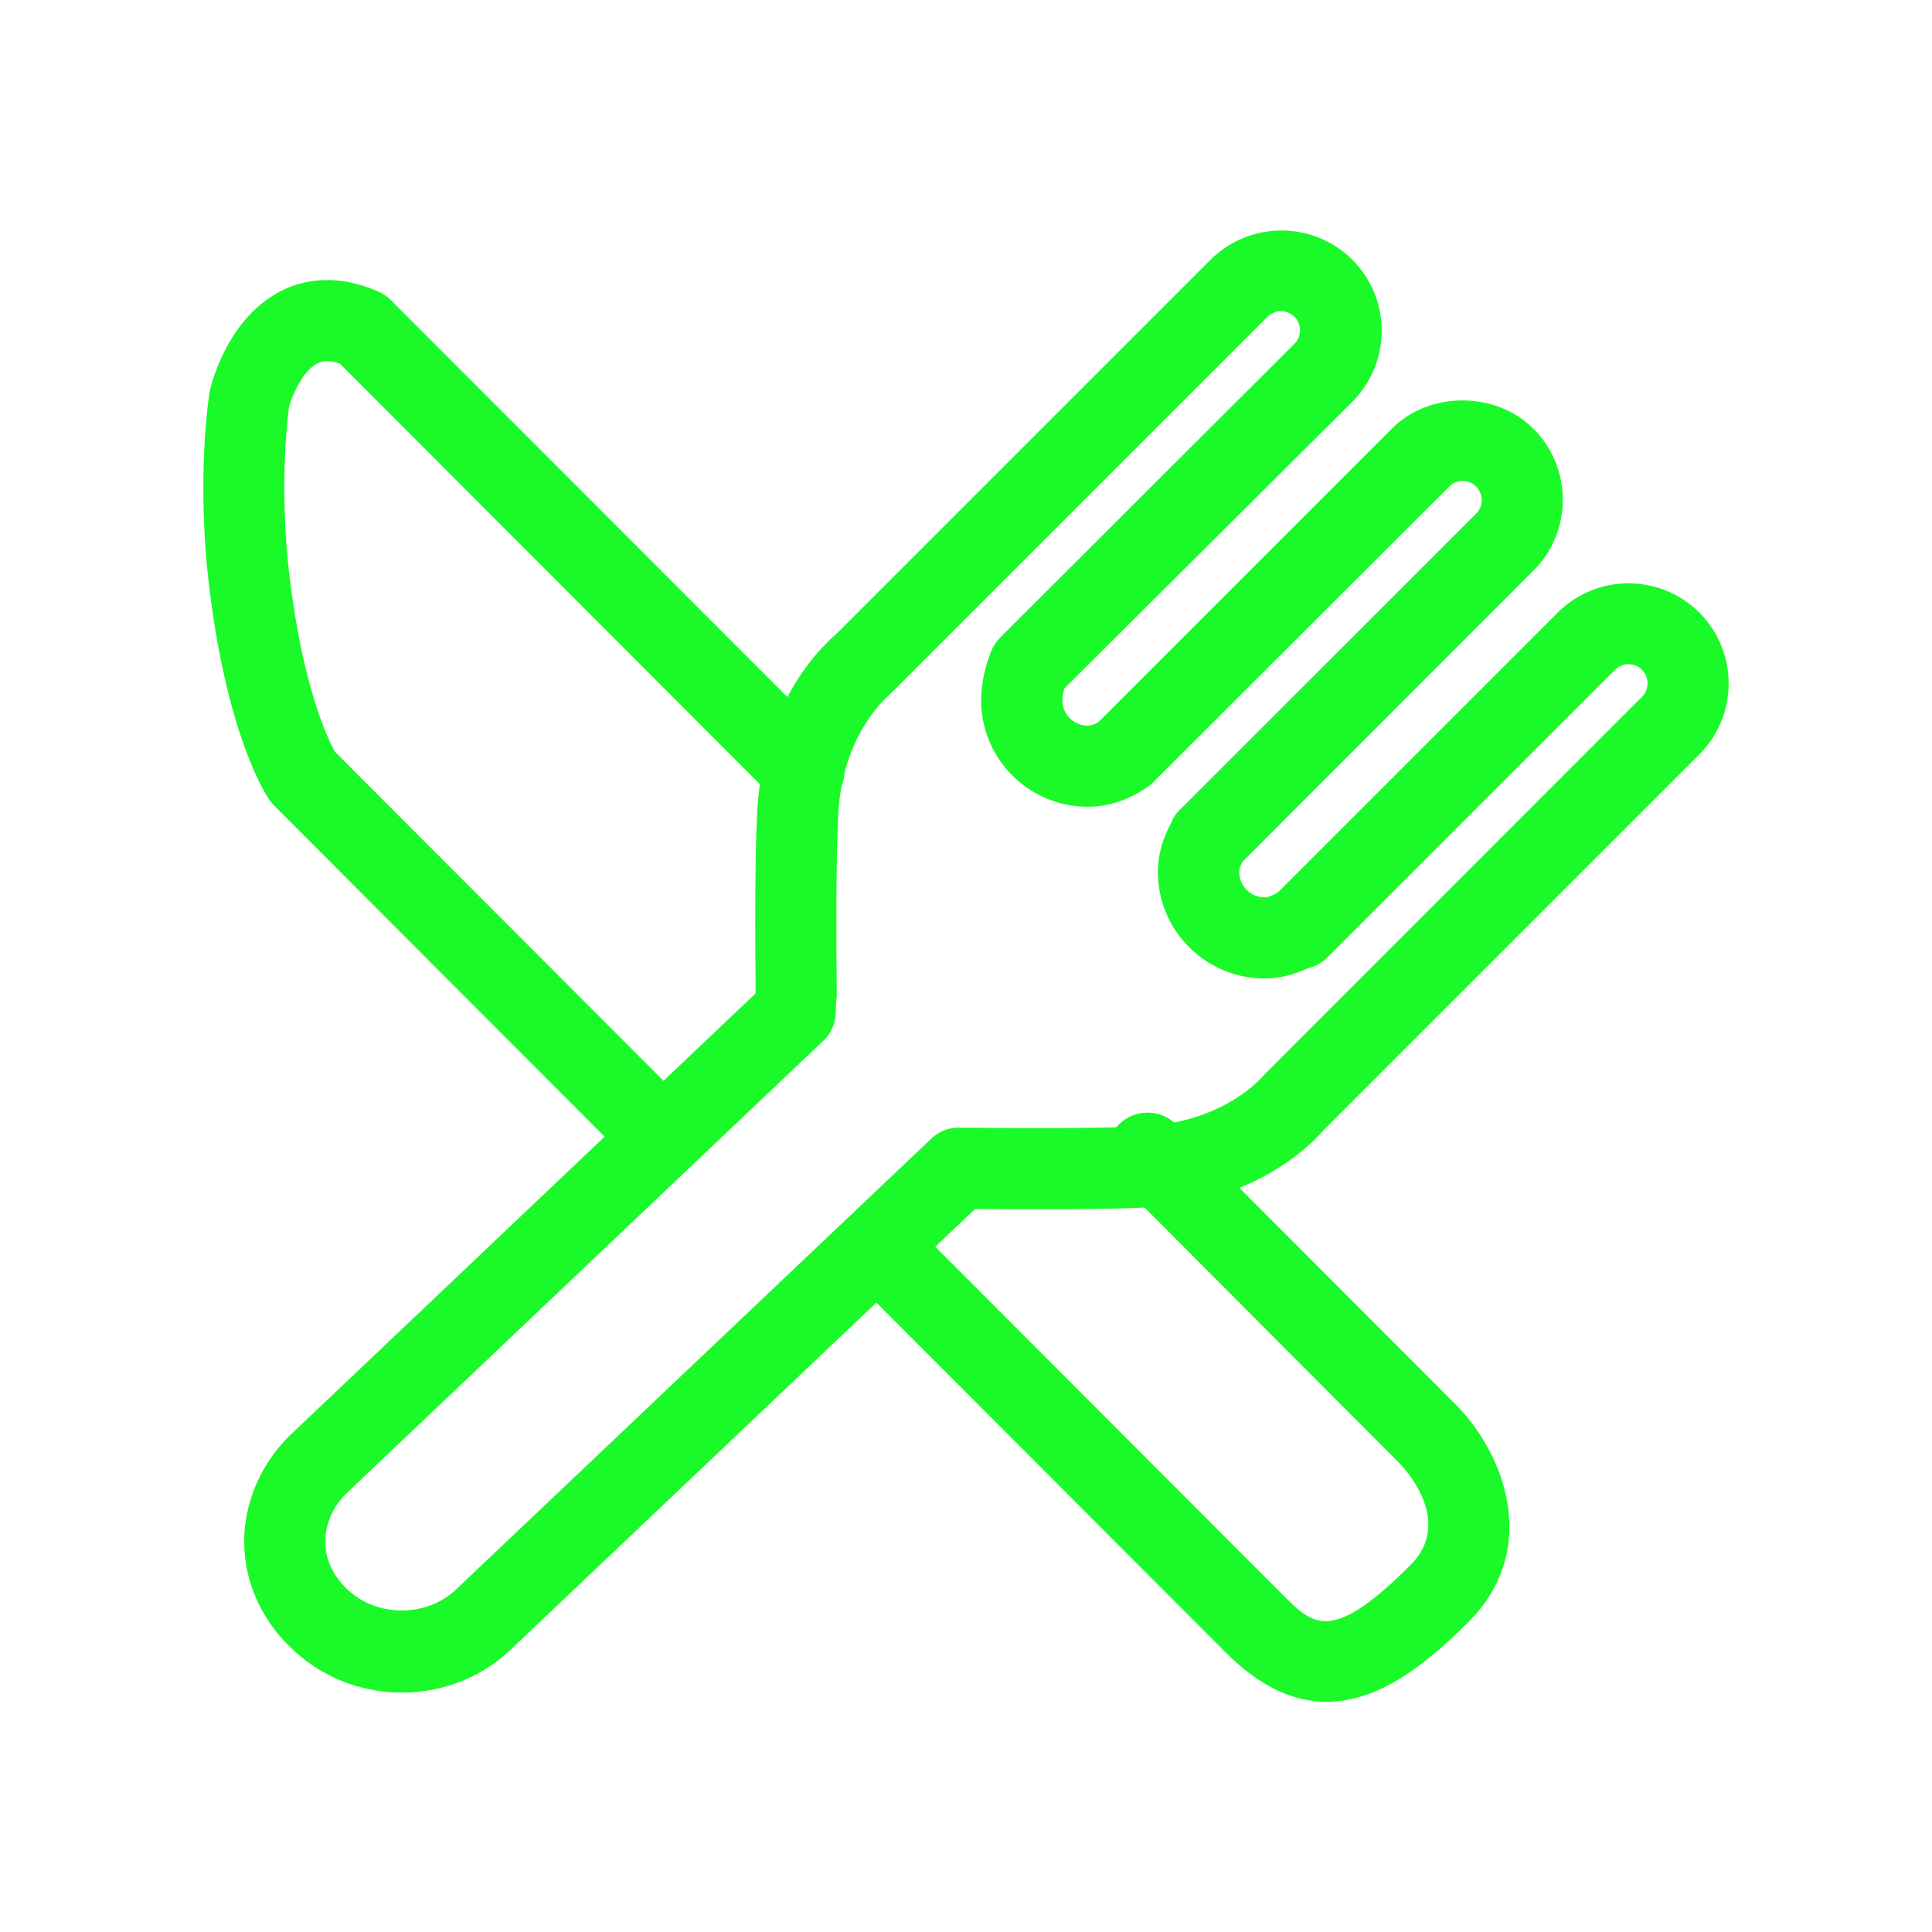
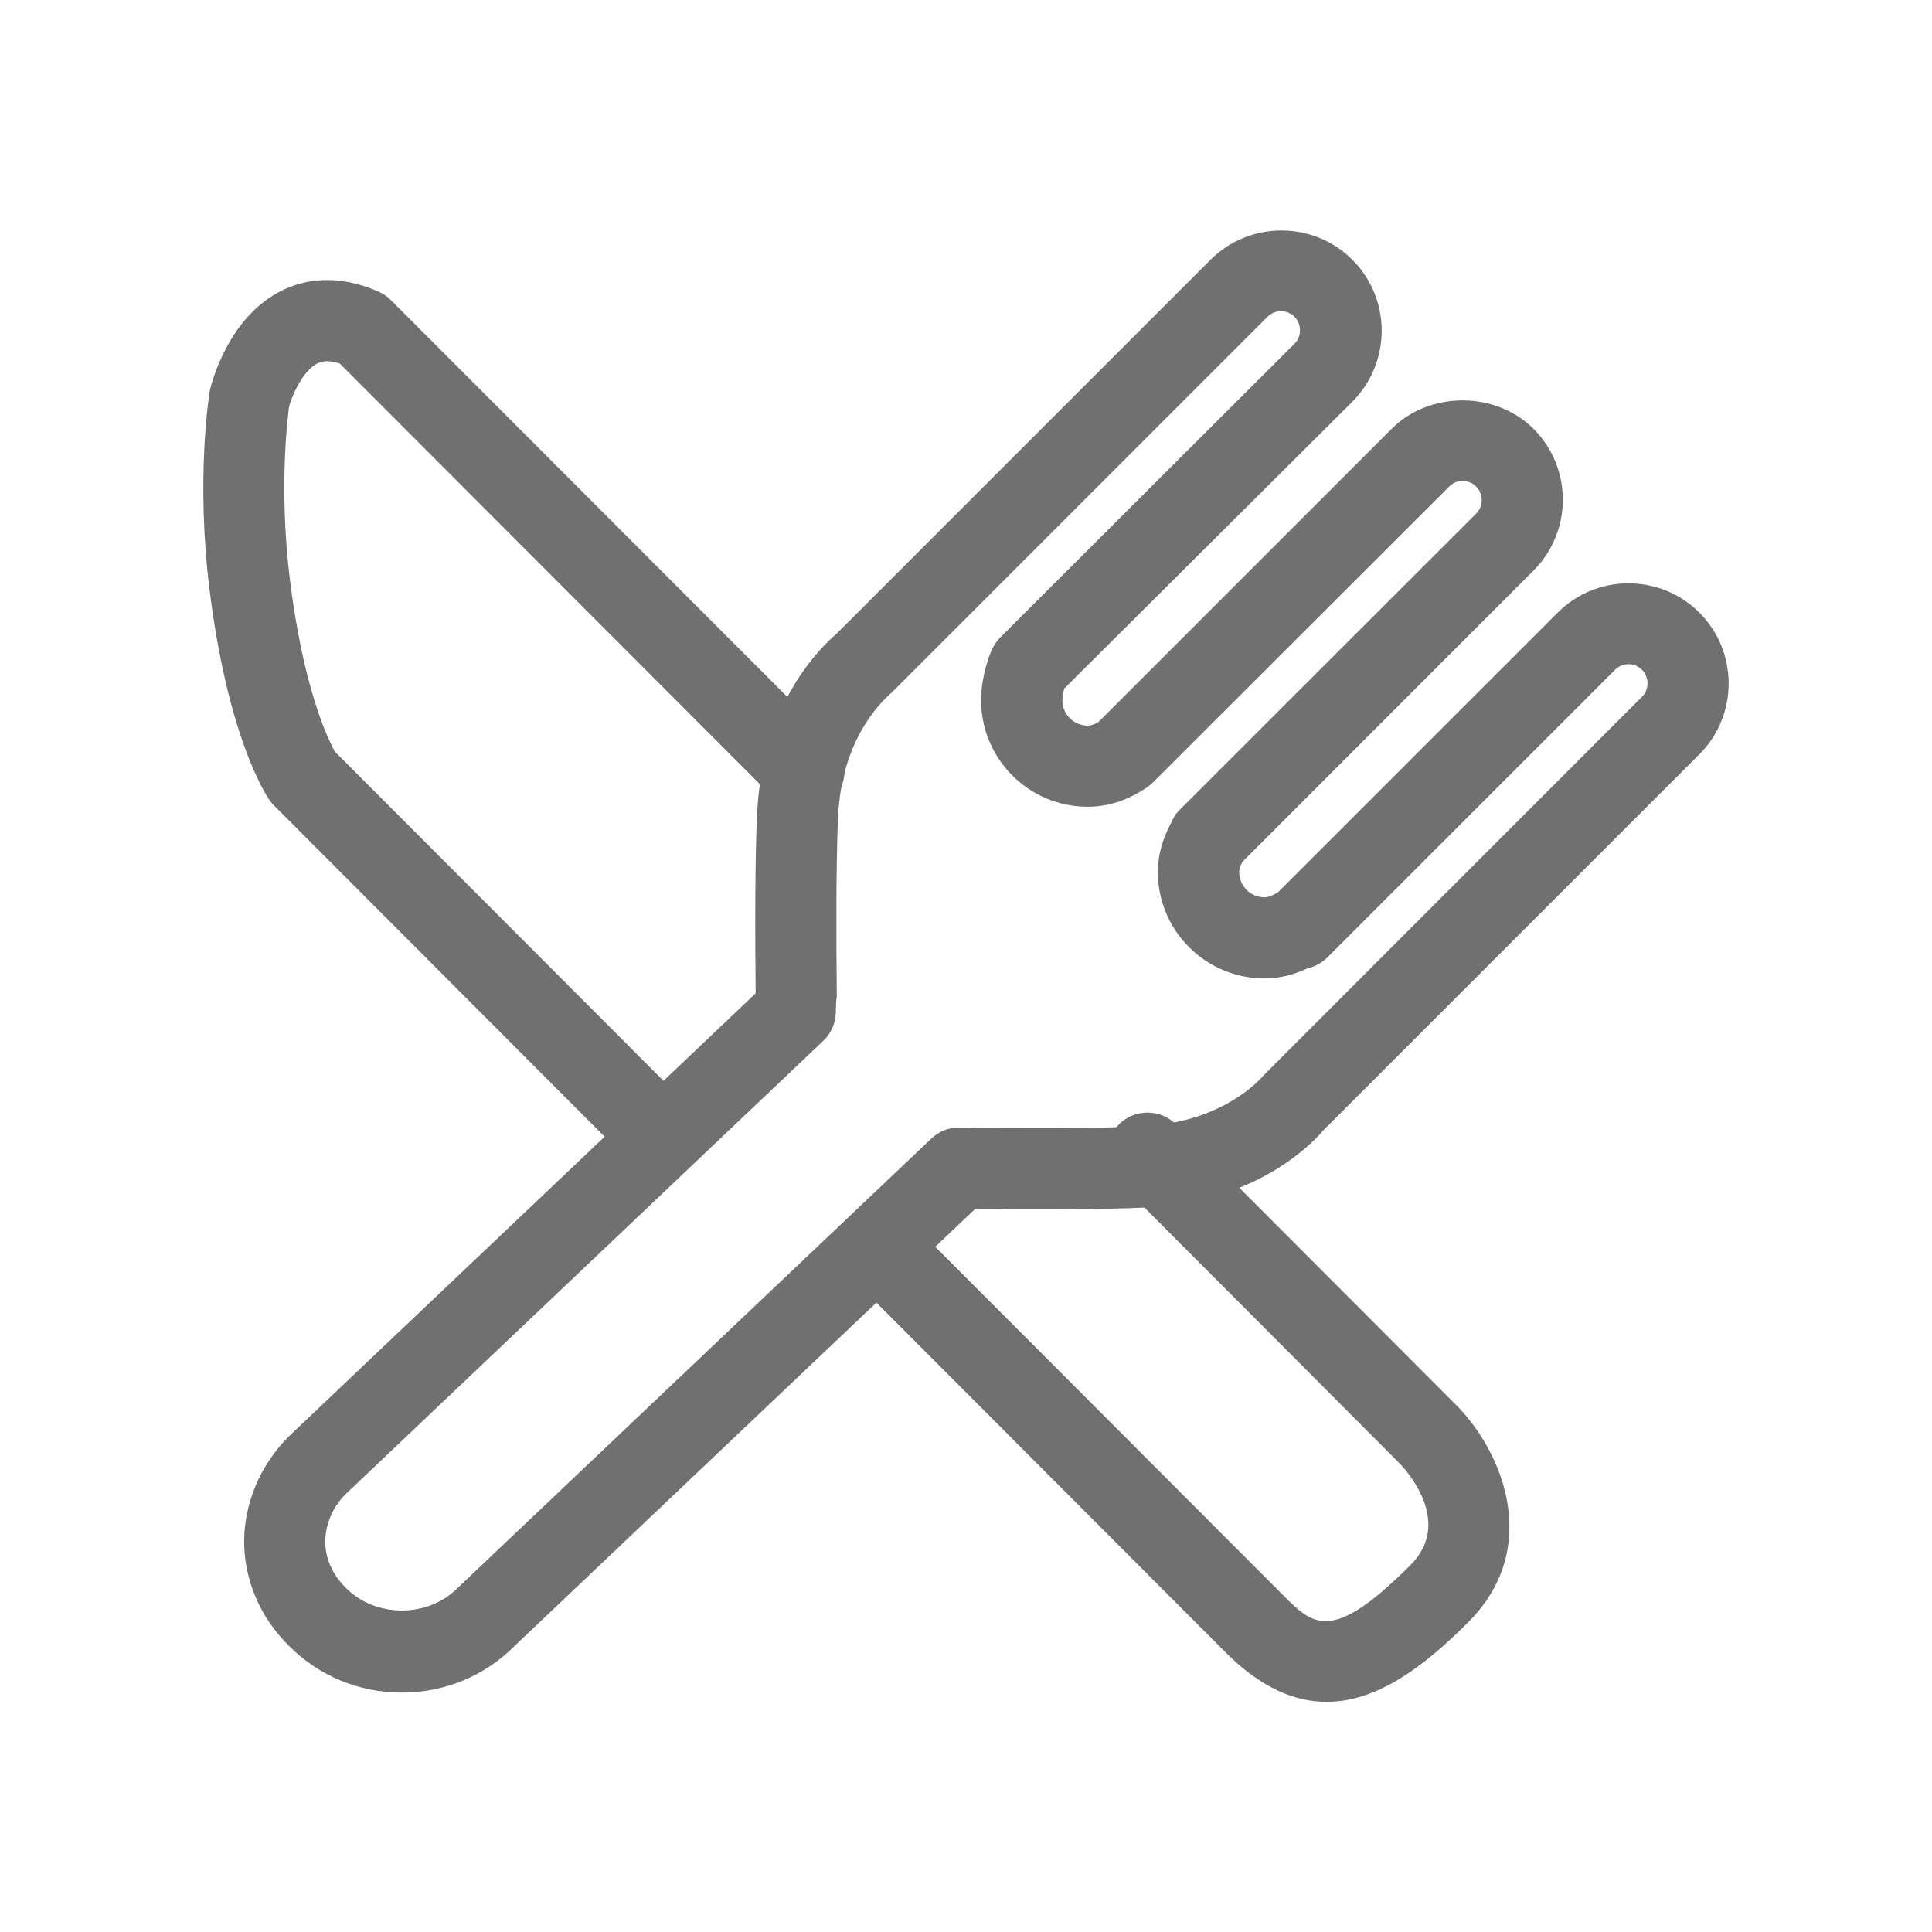
<svg xmlns="http://www.w3.org/2000/svg" t="1598340141431" class="icon" viewBox="0 0 1024 1024" version="1.1" p-id="1506" width="200" height="200">
  <defs>
    <style type="text/css" />
  </defs>
-   <path d="M213 897.1c-22.7 0-44-8.8-60-24.9-15.2-15.1-23.5-34.7-23.6-55 0-20.5 8.6-40.8 23.6-55.8l247.4-234.8c0-0.5 0.1-1 0.1-1.5-0.3-30-0.4-70 0.8-94 2.6-55.5 30.5-85.3 42.4-95.5l197.9-197.9c20.7-20.7 54.5-20.7 75.2 0 20.7 20.7 20.7 54.4 0 75.2l-152.7 152c-0.7 2.4-1 4.8-1 6.3 0 7.4 6 13.4 13.5 13.4 0.6 0 2.4 0 5.6-1.9l155.4-155.4c20-20.1 55.1-20.1 75.2 0 20.7 20.7 20.7 54.4 0 75.1L658.5 456.8c-1.5 2.8-1.7 4.4-1.7 5.4 0 7.4 6 13.4 13.5 13.4 1.7 0 3.9-0.8 6.6-2.4 0.2-0.1 0.4-0.2 0.5-0.3l148.2-148.2c20.7-20.7 54.4-20.7 75.1 0 20.7 20.7 20.7 54.4 0 75.1l-199 199c-9.2 10.7-39 38.6-94.4 41.2-22.5 1.1-59.7 1.1-90.5 0.8L272.5 872.6c-15.5 15.6-36.8 24.5-59.5 24.5z m230.2-366.3c-0.1 1.1-0.1 3-0.2 5.8-0.1 5.7-2.5 11.2-6.7 15.1L183 792.1c-6.6 6.6-10.6 15.9-10.6 25 0 9 3.8 17.5 11 24.6 15.8 15.9 43.3 15.8 59 0.1l251.1-238.2c4.1-3.9 8.9-6 15-5.9 31.3 0.3 72.6 0.5 96.7-0.7 39.8-1.9 59.8-21.5 65-27.5l200.1-200.2c3.9-3.9 3.9-10.3 0-14.3-3.9-3.9-10.4-4-14.3 0L703.6 507.4c-3 3-6.6 4.9-10.5 5.8-7.6 3.6-15.2 5.4-22.9 5.4-31.1 0-56.5-25.3-56.5-56.4 0-8.7 2.3-17.2 6.9-25.8 1.1-2.7 2.6-5.2 4.7-7.2l157.1-157c3.9-3.9 3.9-10.4 0-14.3-2.6-2.6-5.6-3-7.2-3-1.6 0-4.6 0.4-7.1 3L611 414.8c-1 1-2 1.8-3.2 2.6-10 6.8-20.6 10.2-31.3 10.2-31.1 0-56.5-25.3-56.5-56.5 0-8.1 2-17.9 5.4-26.1 1.1-2.6 2.7-5 4.7-7.1l156-155.7c3.9-3.9 3.9-10.4 0-14.3-4-4-10.4-3.9-14.3 0l-199 199c-7.1 6.2-26.8 26.1-28.6 66-1.1 23.5-1 63.8-0.7 93.5 0.1 1.5-0.1 3-0.3 4.4z" fill="#1afa29" p-id="1507" />
-   <path d="M345 618.1c-5.5 0-11-2.1-15.2-6.3L145.2 426.9c-0.9-0.9-1.7-1.9-2.4-2.9-2.2-3.2-22-33.6-31.7-111.2-7.4-59.3-0.2-104 0.1-105.8 1.3-5.5 10.4-39.4 38.4-53.1 10.8-5.3 28.4-9.4 51.3 0.8 2.4 1.1 4.6 2.6 6.4 4.5l234 234.2c8.4 8.4 8.4 22 0 30.4-8.4 8.4-22 8.4-30.4 0L180.1 192.7c-7.1-2.4-10.5-0.7-11.7-0.2-8.2 4-14 18.3-15.2 23.1 0.1 0-6 39.9 0.5 91.9 7.2 58.1 20.4 84.8 23.8 90.9l182.7 183c8.4 8.4 8.4 22 0 30.4-4.2 4.2-9.7 6.3-15.2 6.3zM703.1 902c-16.8 0-34.7-7.4-53.4-26.1l-192-192.3c-8.4-8.4-8.4-22 0-30.4 8.4-8.4 22-8.4 30.4 0l192 192.3c16 16 25.7 25.8 67.5-16 23-23-2.8-50.8-5.8-53.9L593 626.4c-8.4-8.4-8.4-22 0-30.4 8.4-8.4 22-8.4 30.4 0l149.1 149.4c23.9 24.5 45 75.1 5.6 114.5-22.2 22.2-47.3 42.1-75 42.1z" fill="#1afa29" p-id="1508" />
+   <path d="M213 897.1c-22.7 0-44-8.8-60-24.9-15.2-15.1-23.5-34.7-23.6-55 0-20.5 8.6-40.8 23.6-55.8l247.4-234.8c0-0.5 0.1-1 0.1-1.5-0.3-30-0.4-70 0.8-94 2.6-55.5 30.5-85.3 42.4-95.5l197.9-197.9c20.7-20.7 54.5-20.7 75.2 0 20.7 20.7 20.7 54.4 0 75.2l-152.7 152c-0.7 2.4-1 4.8-1 6.3 0 7.4 6 13.4 13.5 13.4 0.6 0 2.4 0 5.6-1.9l155.4-155.4c20-20.1 55.1-20.1 75.2 0 20.7 20.7 20.7 54.4 0 75.1L658.5 456.8c-1.5 2.8-1.7 4.4-1.7 5.4 0 7.4 6 13.4 13.5 13.4 1.7 0 3.9-0.8 6.6-2.4 0.2-0.1 0.4-0.2 0.5-0.3l148.2-148.2c20.7-20.7 54.4-20.7 75.1 0 20.7 20.7 20.7 54.4 0 75.1l-199 199c-9.2 10.7-39 38.6-94.4 41.2-22.5 1.1-59.7 1.1-90.5 0.8L272.5 872.6c-15.5 15.6-36.8 24.5-59.5 24.5z m230.2-366.3c-0.1 1.1-0.1 3-0.2 5.8-0.1 5.7-2.5 11.2-6.7 15.1L183 792.1c-6.6 6.6-10.6 15.9-10.6 25 0 9 3.8 17.5 11 24.6 15.8 15.9 43.3 15.8 59 0.1l251.1-238.2c4.1-3.9 8.9-6 15-5.9 31.3 0.3 72.6 0.5 96.7-0.7 39.8-1.9 59.8-21.5 65-27.5l200.1-200.2c3.9-3.9 3.9-10.3 0-14.3-3.9-3.9-10.4-4-14.3 0L703.6 507.4c-3 3-6.6 4.9-10.5 5.8-7.6 3.6-15.2 5.4-22.9 5.4-31.1 0-56.5-25.3-56.5-56.4 0-8.7 2.3-17.2 6.9-25.8 1.1-2.7 2.6-5.2 4.7-7.2l157.1-157c3.9-3.9 3.9-10.4 0-14.3-2.6-2.6-5.6-3-7.2-3-1.6 0-4.6 0.4-7.1 3L611 414.8c-1 1-2 1.8-3.2 2.6-10 6.8-20.6 10.2-31.3 10.2-31.1 0-56.5-25.3-56.5-56.5 0-8.1 2-17.9 5.4-26.1 1.1-2.6 2.7-5 4.7-7.1l156-155.7c3.9-3.9 3.9-10.4 0-14.3-4-4-10.4-3.9-14.3 0l-199 199c-7.1 6.2-26.8 26.1-28.6 66-1.1 23.5-1 63.8-0.7 93.5 0.1 1.5-0.1 3-0.3 4.4z" fill="#707070" p-id="1507" />
+   <path d="M345 618.1c-5.5 0-11-2.1-15.2-6.3L145.2 426.9c-0.9-0.9-1.7-1.9-2.4-2.9-2.2-3.2-22-33.6-31.7-111.2-7.4-59.3-0.2-104 0.1-105.8 1.3-5.5 10.4-39.4 38.4-53.1 10.8-5.3 28.4-9.4 51.3 0.8 2.4 1.1 4.6 2.6 6.4 4.5l234 234.2c8.4 8.4 8.4 22 0 30.4-8.4 8.4-22 8.4-30.4 0L180.1 192.7c-7.1-2.4-10.5-0.7-11.7-0.2-8.2 4-14 18.3-15.2 23.1 0.1 0-6 39.9 0.5 91.9 7.2 58.1 20.4 84.8 23.8 90.9l182.7 183c8.4 8.4 8.4 22 0 30.4-4.2 4.2-9.7 6.3-15.2 6.3zM703.1 902c-16.8 0-34.7-7.4-53.4-26.1l-192-192.3c-8.4-8.4-8.4-22 0-30.4 8.4-8.4 22-8.4 30.4 0l192 192.3c16 16 25.7 25.8 67.5-16 23-23-2.8-50.8-5.8-53.9L593 626.4c-8.4-8.4-8.4-22 0-30.4 8.4-8.4 22-8.4 30.4 0l149.1 149.4c23.9 24.5 45 75.1 5.6 114.5-22.2 22.2-47.3 42.1-75 42.1z" fill="#707070" p-id="1508" />
</svg>
